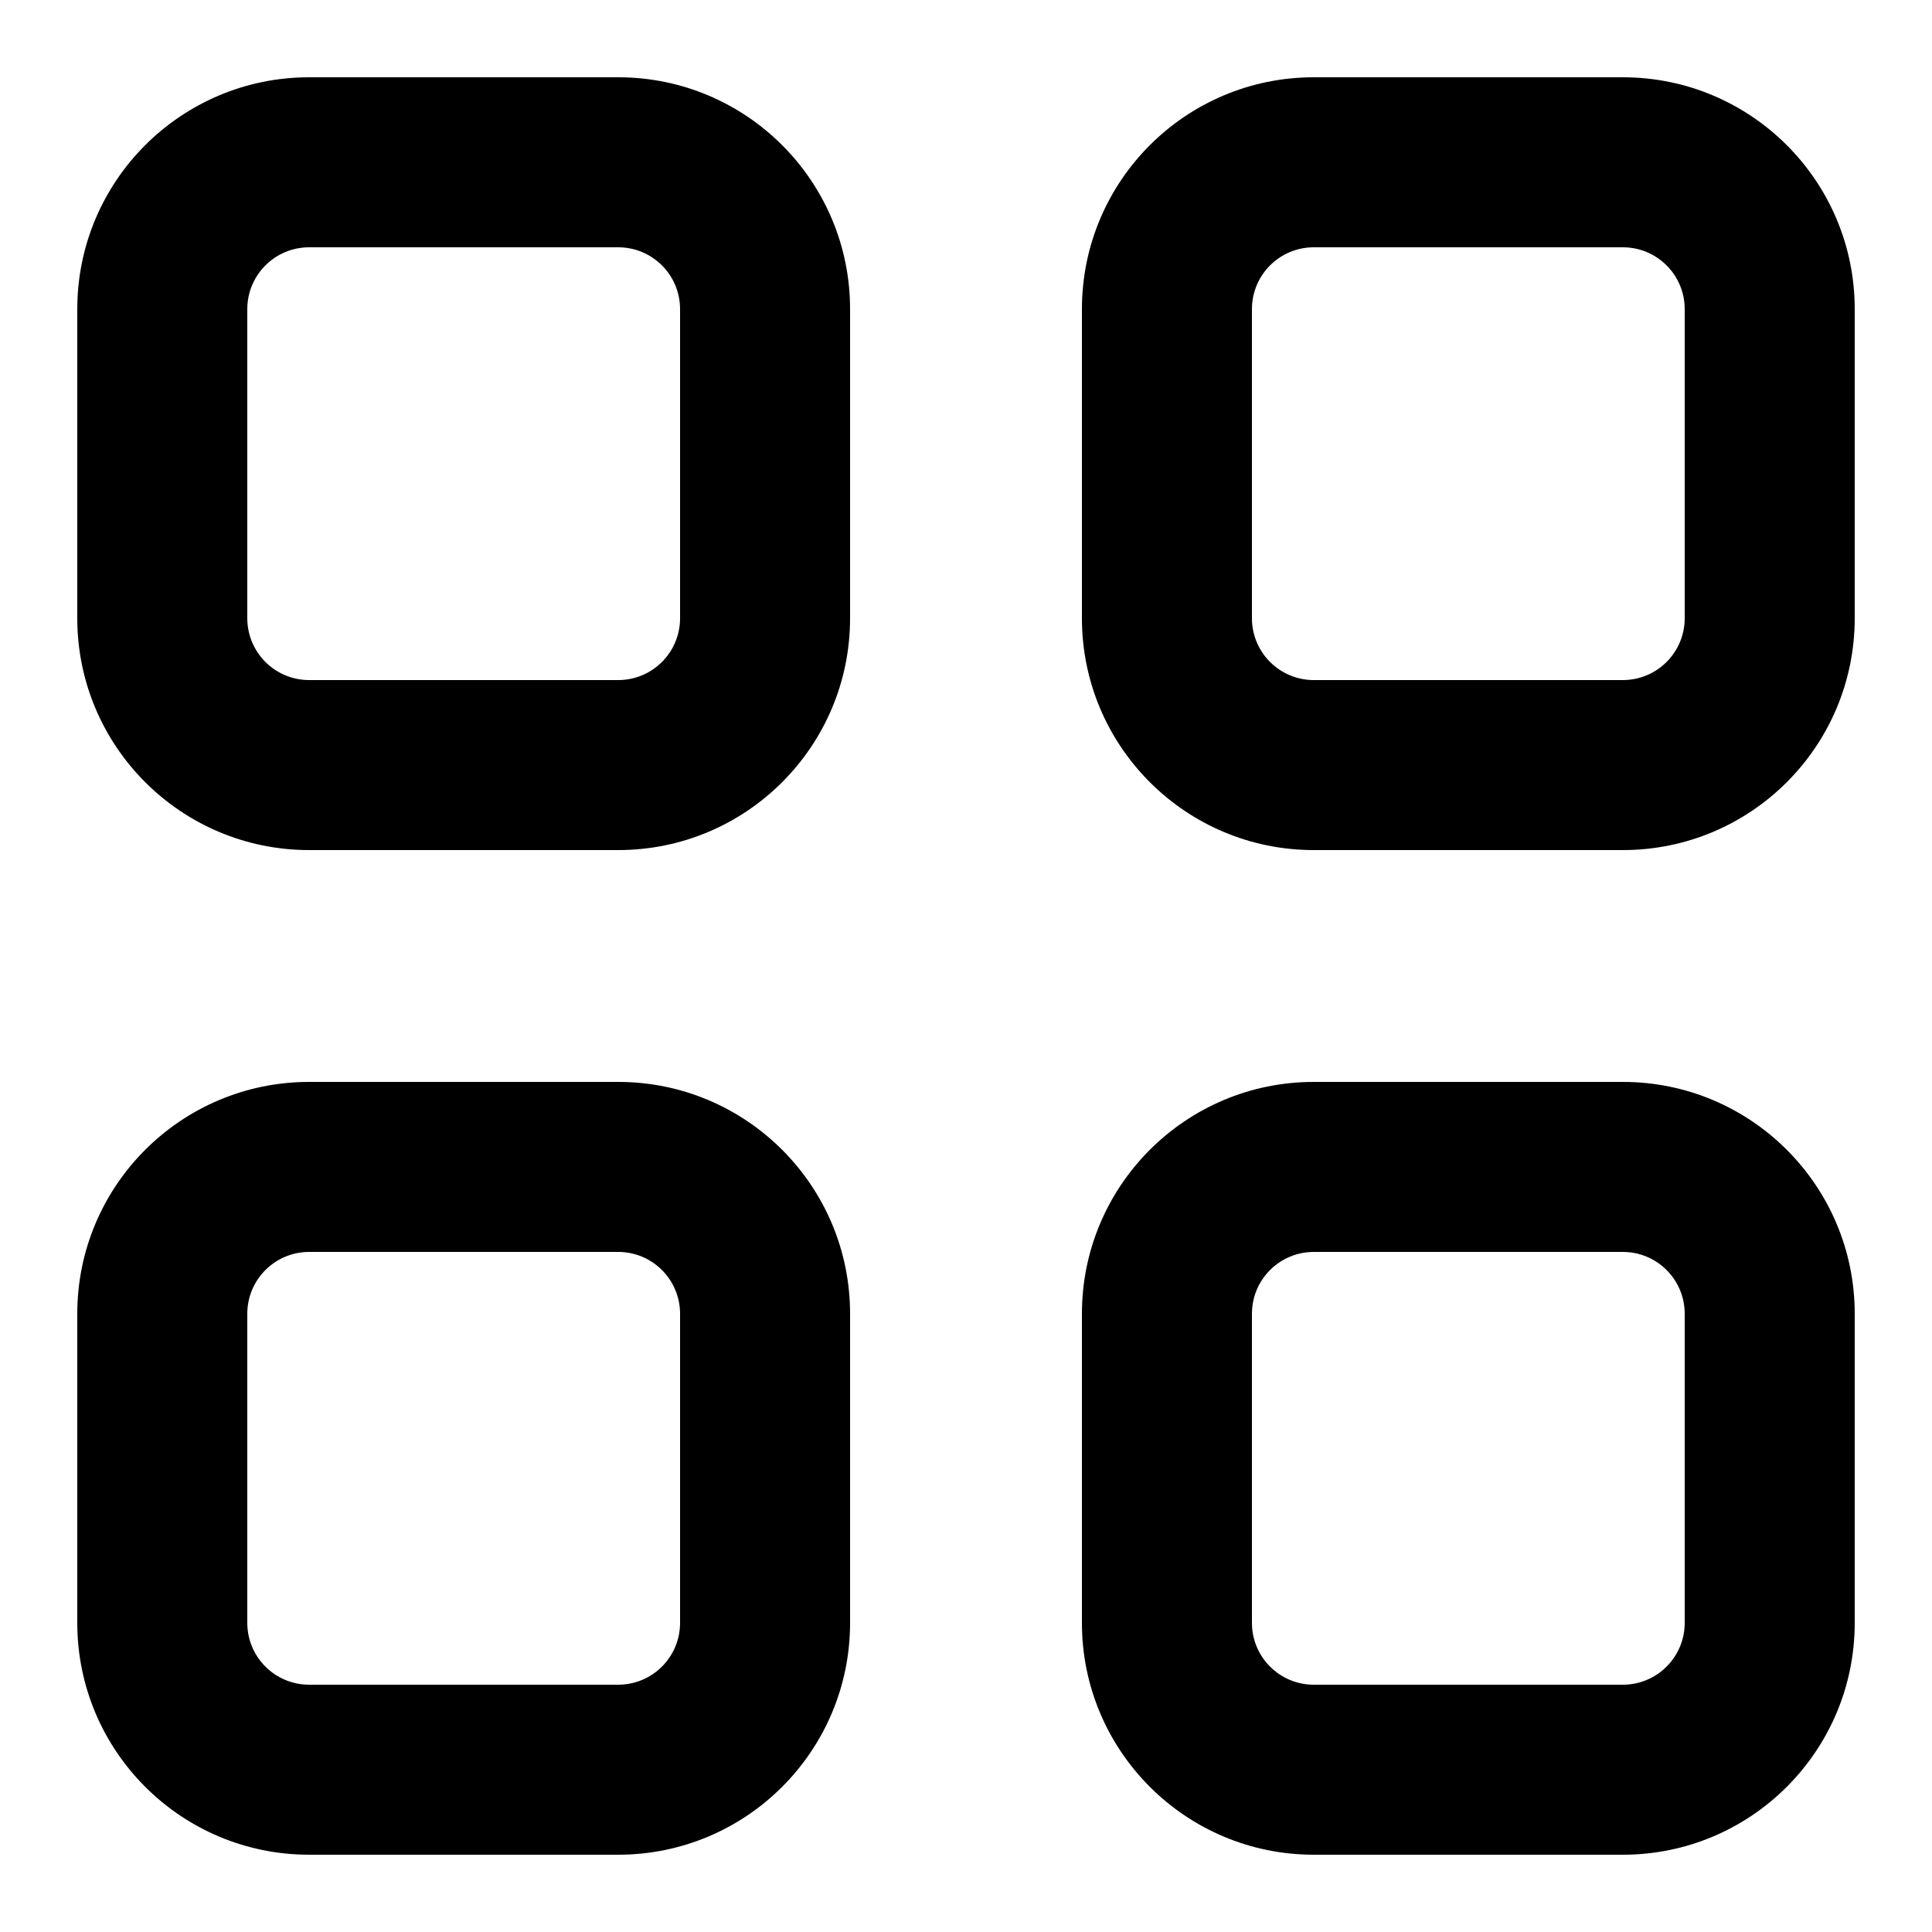
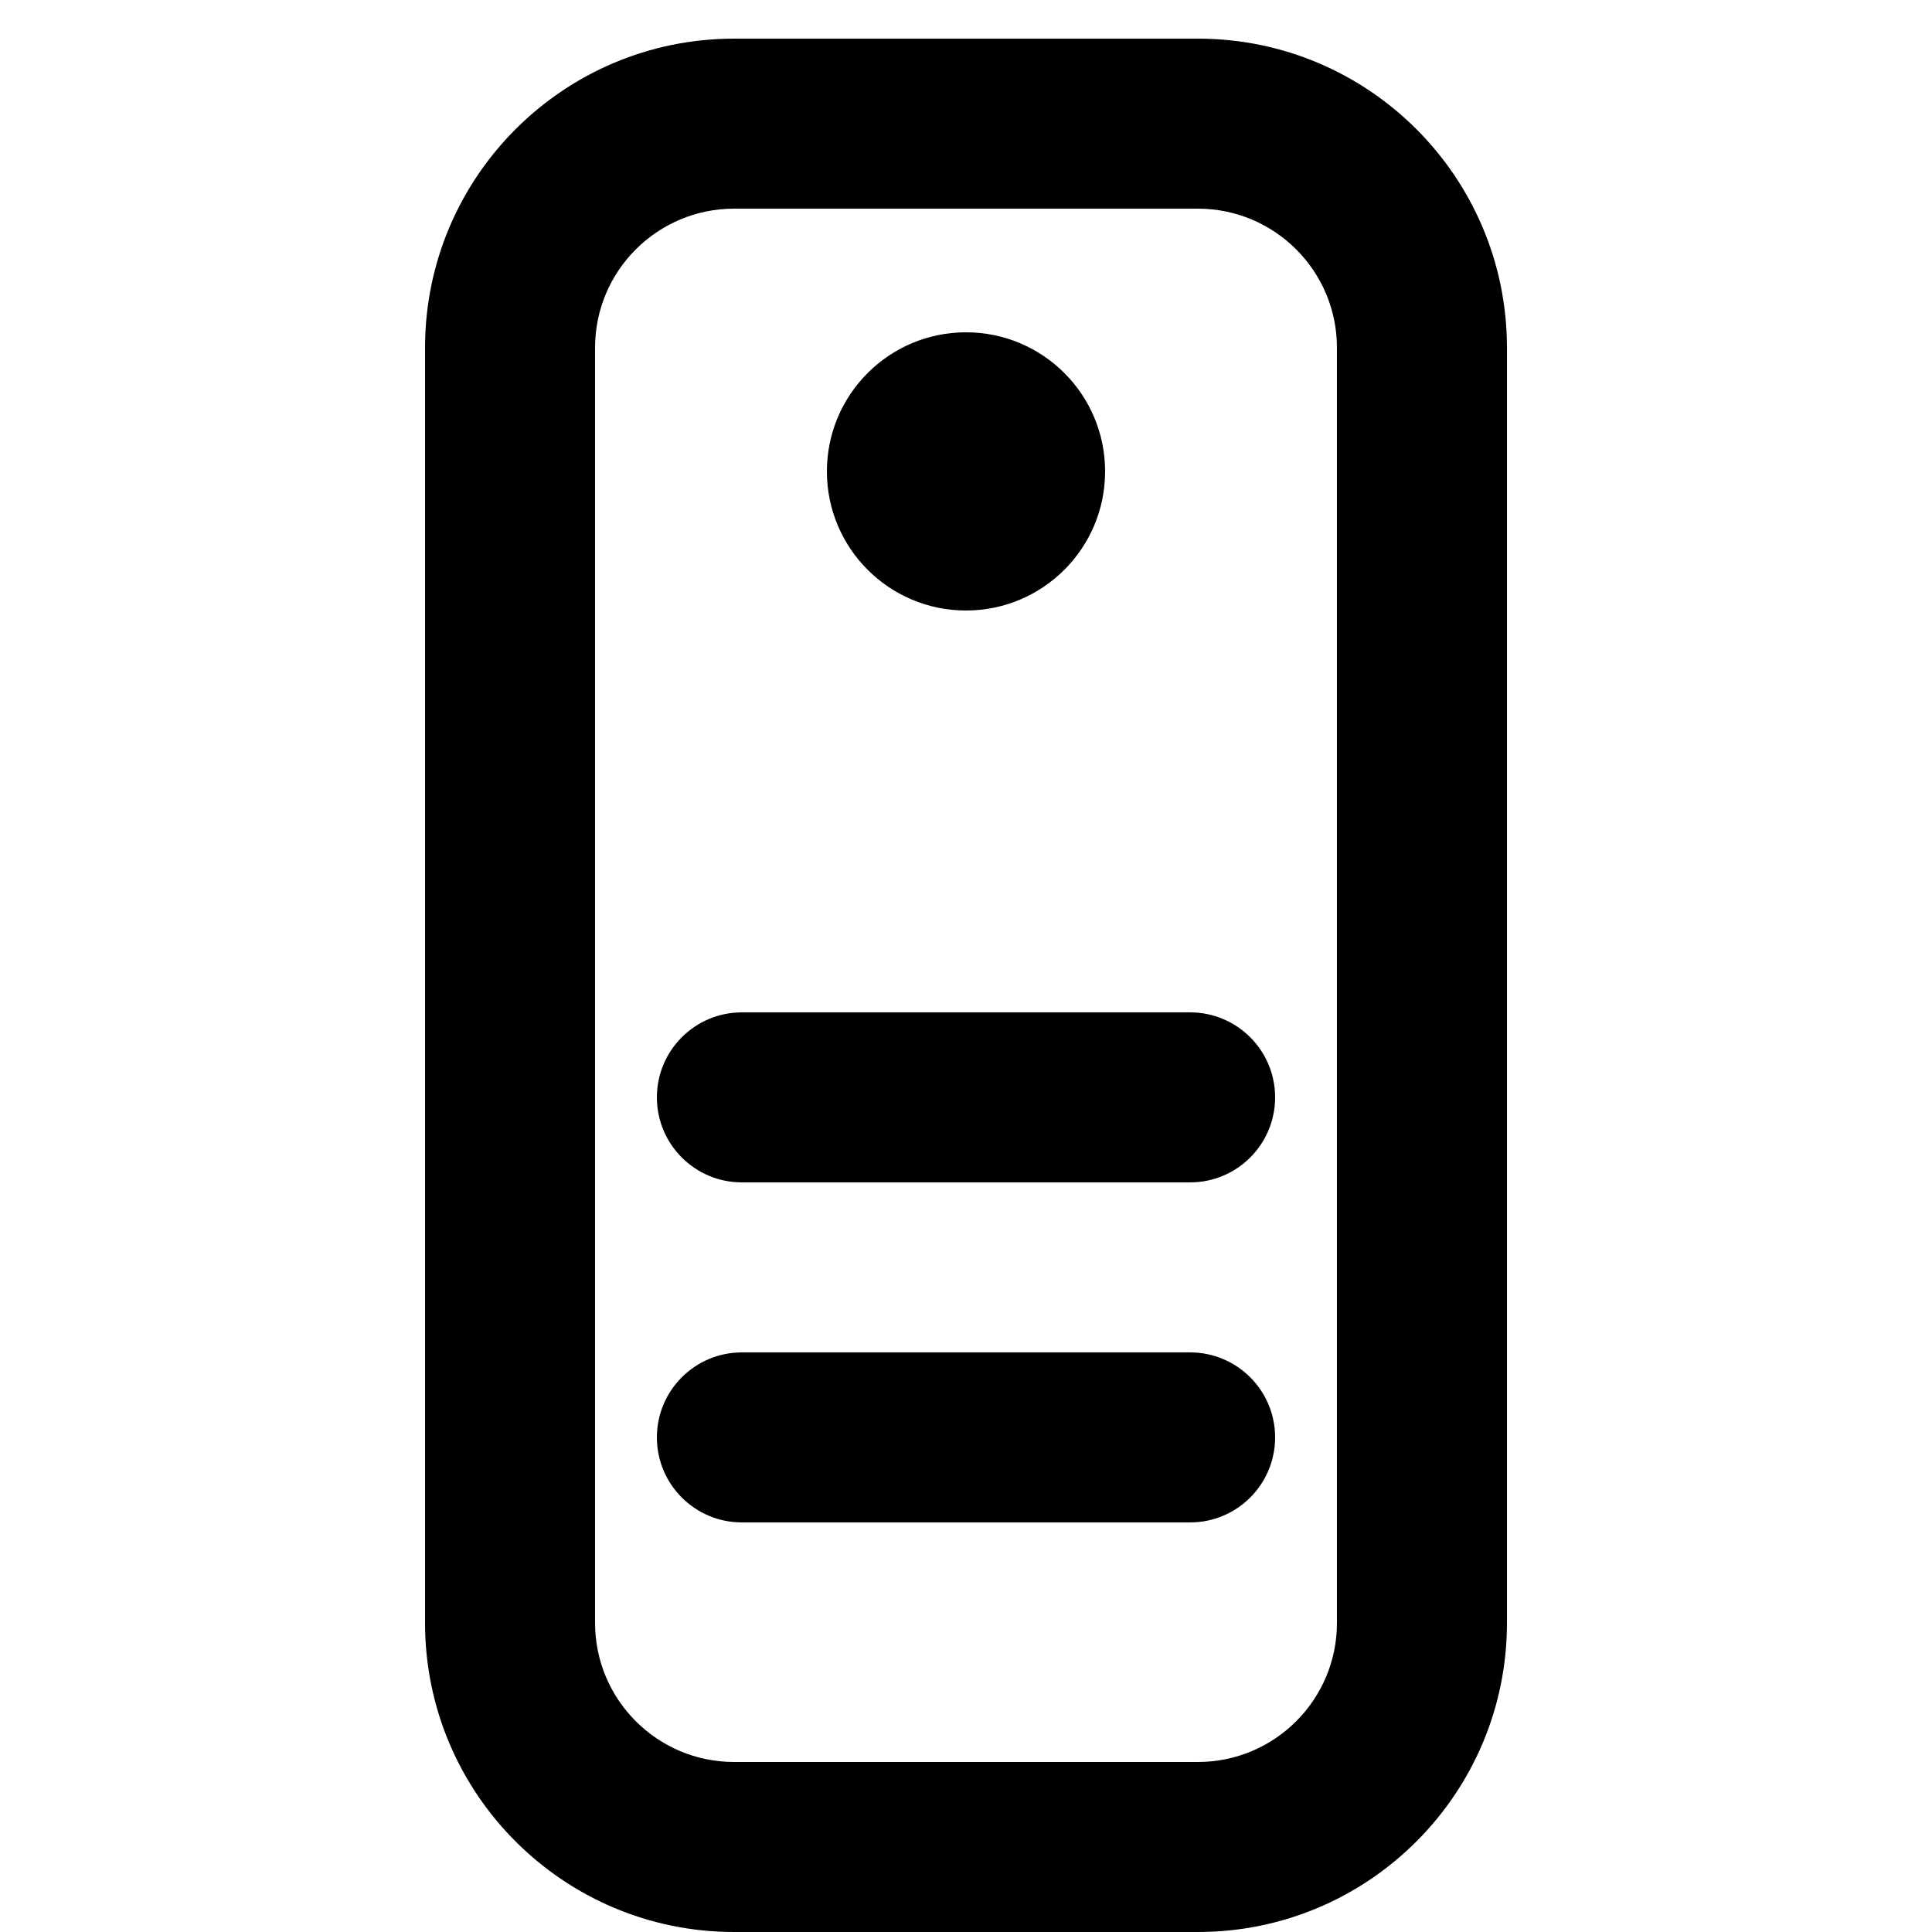
<svg xmlns="http://www.w3.org/2000/svg" width="26" height="26" viewBox="2.5 2.5 25 25">
-   <path fill="#000000" fill-rule="evenodd" d="M6.5,3.5 H10.5 A3,3 0 0 1 13.5,6.5 V10.5 A3,3 0 0 1 10.5,13.5 H6.5 A3,3 0 0 1 3.5,10.5 V6.5 A3,3 0 0 1 6.5,3.5 Z M6.5,5.7 H10.5 A0.8,0.8 0 0 1 11.3,6.5 V10.5 A0.8,0.8 0 0 1 10.5,11.3 H6.5 A0.8,0.8 0 0 1 5.7,10.5 V6.5 A0.8,0.8 0 0 1 6.5,5.7 Z" />
-   <path fill="#000000" fill-rule="evenodd" d="M19.5,3.5 H23.5 A3,3 0 0 1 26.5,6.5 V10.5 A3,3 0 0 1 23.5,13.5 H19.5 A3,3 0 0 1 16.5,10.5 V6.5 A3,3 0 0 1 19.5,3.5 Z M19.5,5.7 H23.5 A0.8,0.8 0 0 1 24.3,6.5 V10.5 A0.8,0.8 0 0 1 23.5,11.3 H19.5 A0.8,0.8 0 0 1 18.7,10.5 V6.5 A0.8,0.8 0 0 1 19.5,5.7 Z" />
-   <path fill="#000000" fill-rule="evenodd" d="M6.5,16.5 H10.5 A3,3 0 0 1 13.5,19.5 V23.5 A3,3 0 0 1 10.5,26.5 H6.5 A3,3 0 0 1 3.5,23.5 V19.5 A3,3 0 0 1 6.5,16.5 Z M6.5,18.7 H10.5 A0.8,0.8 0 0 1 11.3,19.5 V23.5 A0.8,0.8 0 0 1 10.5,24.3 H6.5 A0.8,0.8 0 0 1 5.7,23.5 V19.5 A0.8,0.8 0 0 1 6.5,18.7 Z" />
-   <path fill="#000000" fill-rule="evenodd" d="M19.5,16.5 H23.5 A3,3 0 0 1 26.5,19.5 V23.5 A3,3 0 0 1 23.5,26.5 H19.5 A3,3 0 0 1 16.5,23.5 V19.5 A3,3 0 0 1 19.5,16.5 Z M19.5,18.7 H23.5 A0.8,0.8 0 0 1 24.3,19.5 V23.5 A0.8,0.8 0 0 1 23.5,24.3 H19.5 A0.8,0.8 0 0 1 18.7,23.5 V19.5 A0.8,0.8 0 0 1 19.5,18.7 Z" />
+   <path fill="#000000" fill-rule="evenodd" d="M12,3 H18 A4,4 0 0 1 22,7 V23.5 A4,4 0 0 1 18,27.5 H12 A4,4 0 0 1 8,23.5 V7 A4,4 0 0 1 12,3 Z M12,5.2 H18 A1.8,1.8 0 0 1 19.8,7 V23.5 A1.8,1.8 0 0 1 18,25.3 H12 A1.8,1.8 0 0 1 10.2,23.5 V7 A1.8,1.8 0 0 1 12,5.2 Z" />
+   <path fill="#000000" fill-rule="nonzero" d="M13.2,8.6 A1.8,1.8 0 1 0 16.8,8.6 A1.8,1.8 0 1 0 13.2,8.6 Z" />
+   <path fill="#000000" fill-rule="nonzero" d="M12.1,15.6 H17.9 A1.1,1.1 0 0 1 19,16.7 V16.7 A1.1,1.1 0 0 1 17.9,17.8 H12.1 A1.1,1.1 0 0 1 11,16.7 V16.7 A1.1,1.1 0 0 1 12.1,15.6 Z" />
+   <path fill="#000000" fill-rule="nonzero" d="M12.1,20 H17.9 A1.1,1.1 0 0 1 19,21.1 V21.1 A1.1,1.1 0 0 1 17.9,22.2 H12.1 A1.1,1.1 0 0 1 11,21.1 V21.1 A1.1,1.1 0 0 1 12.1,20 Z" />
</svg>
